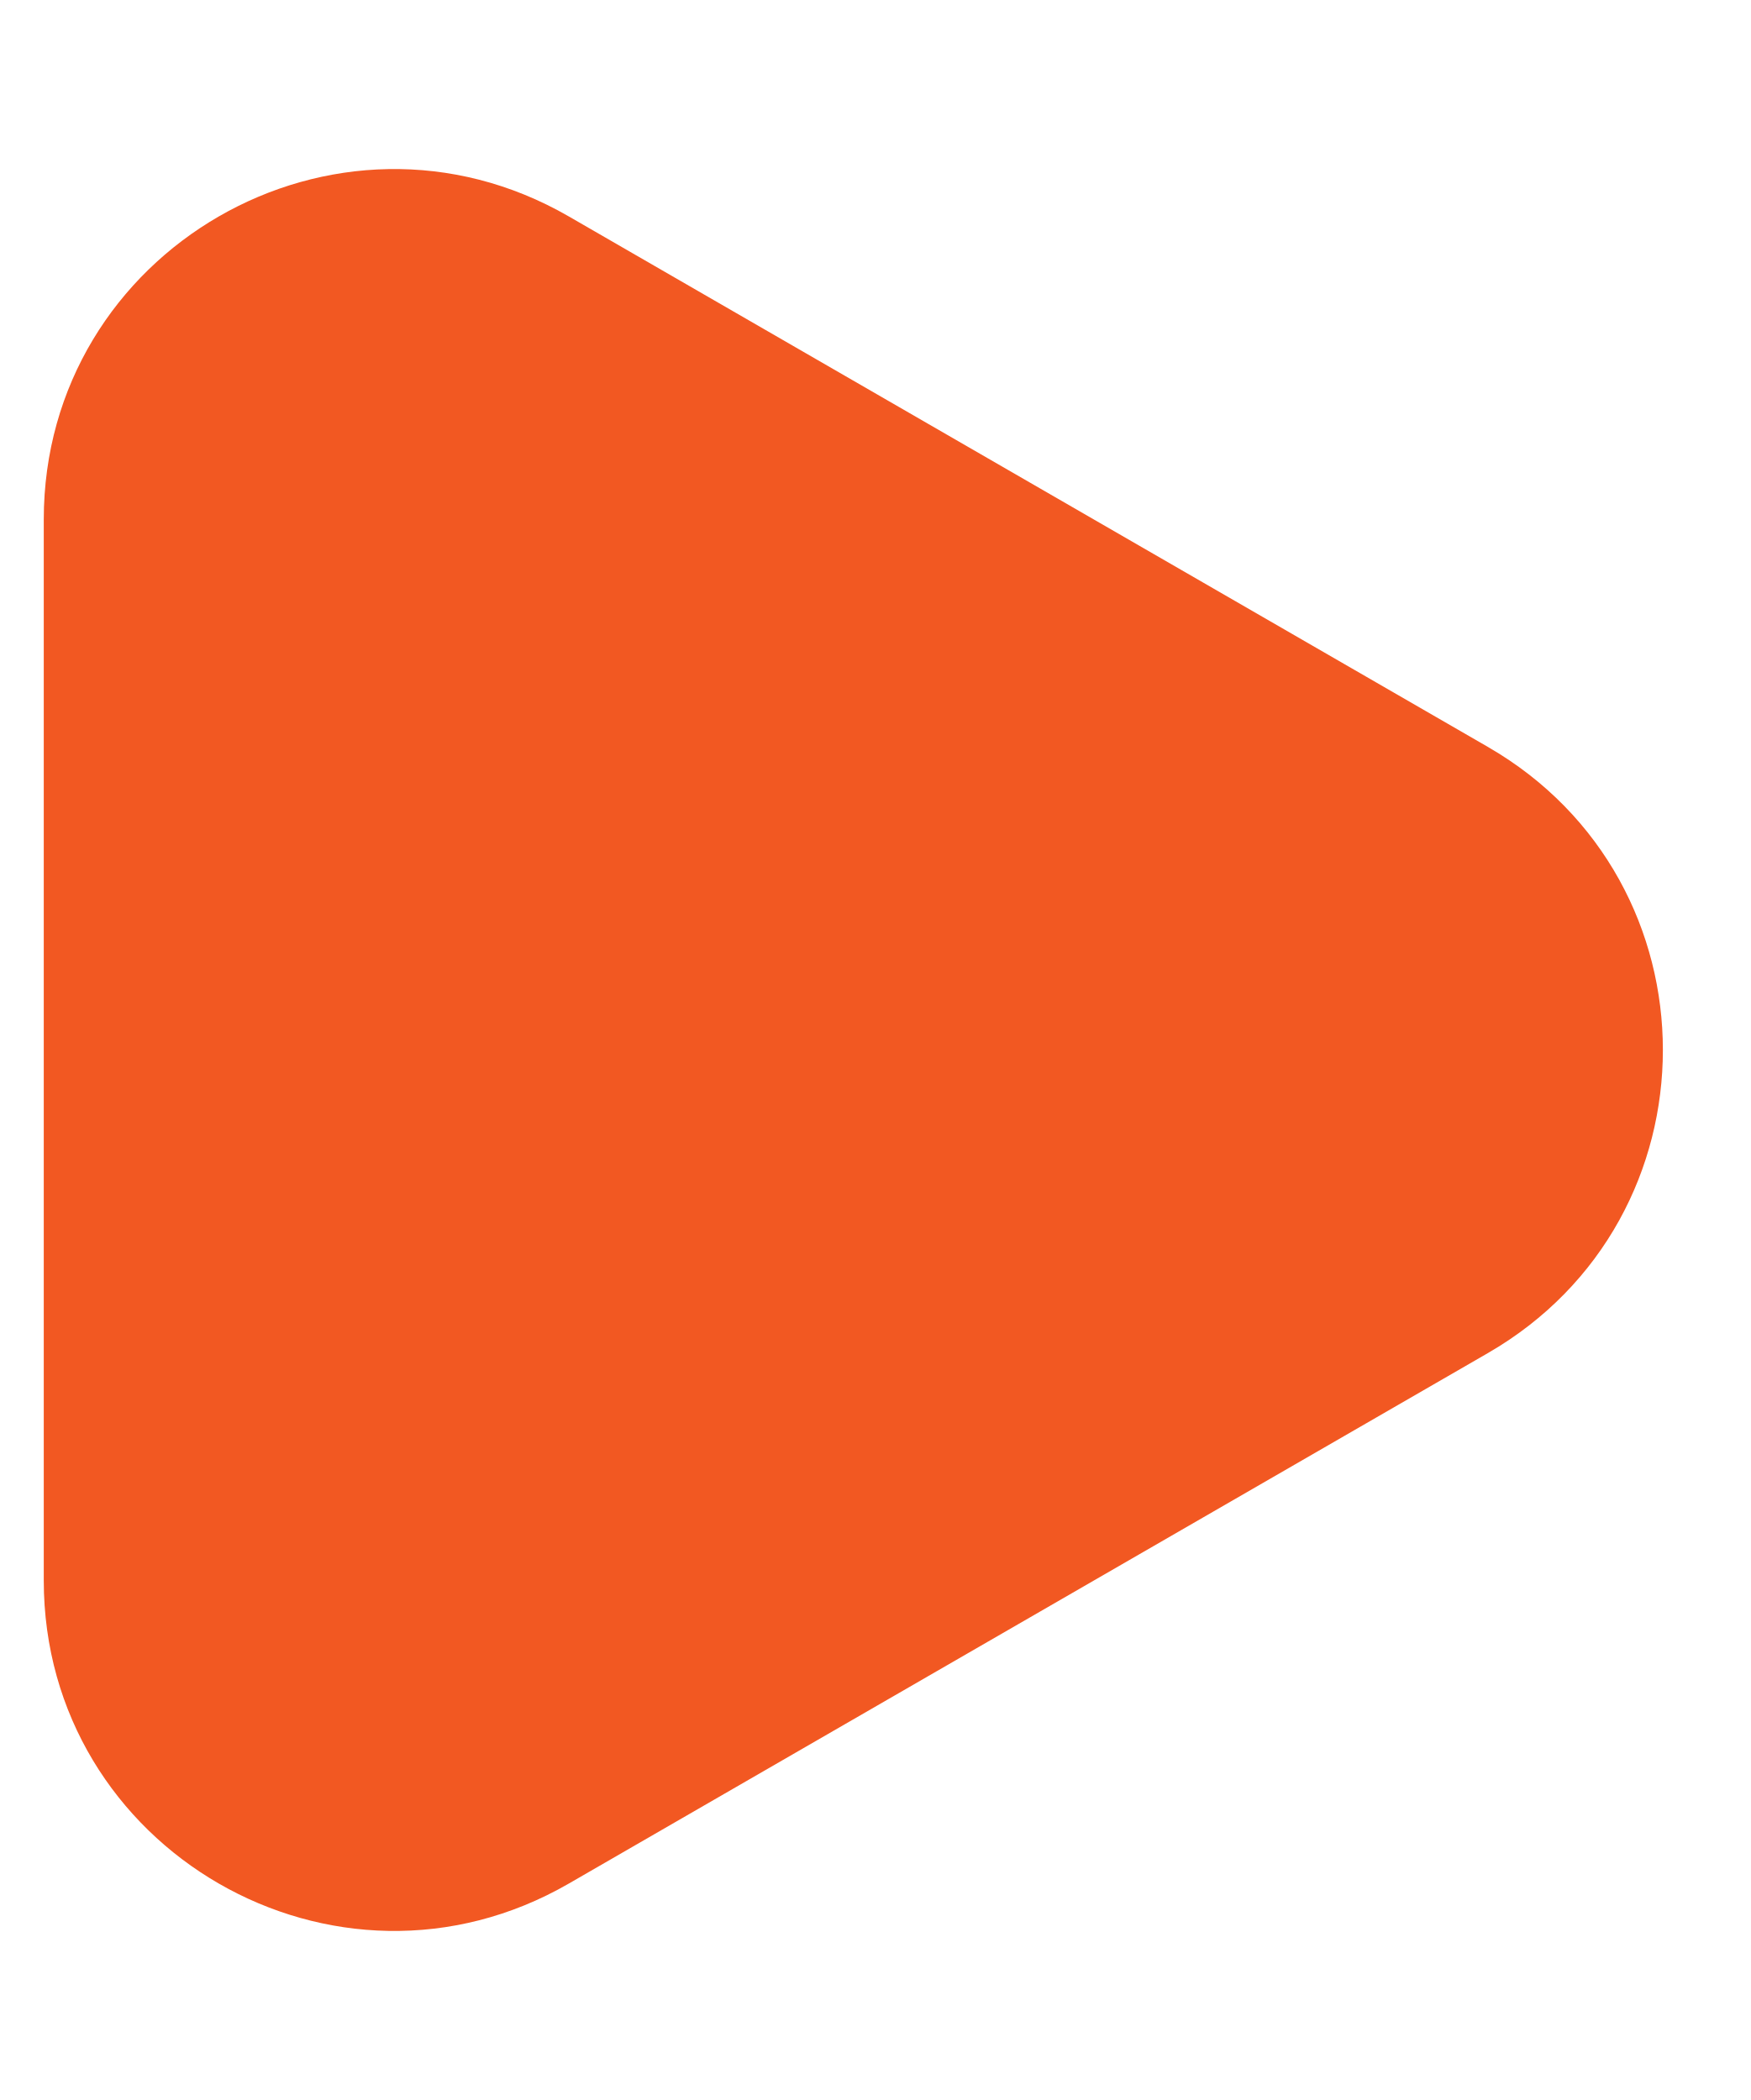
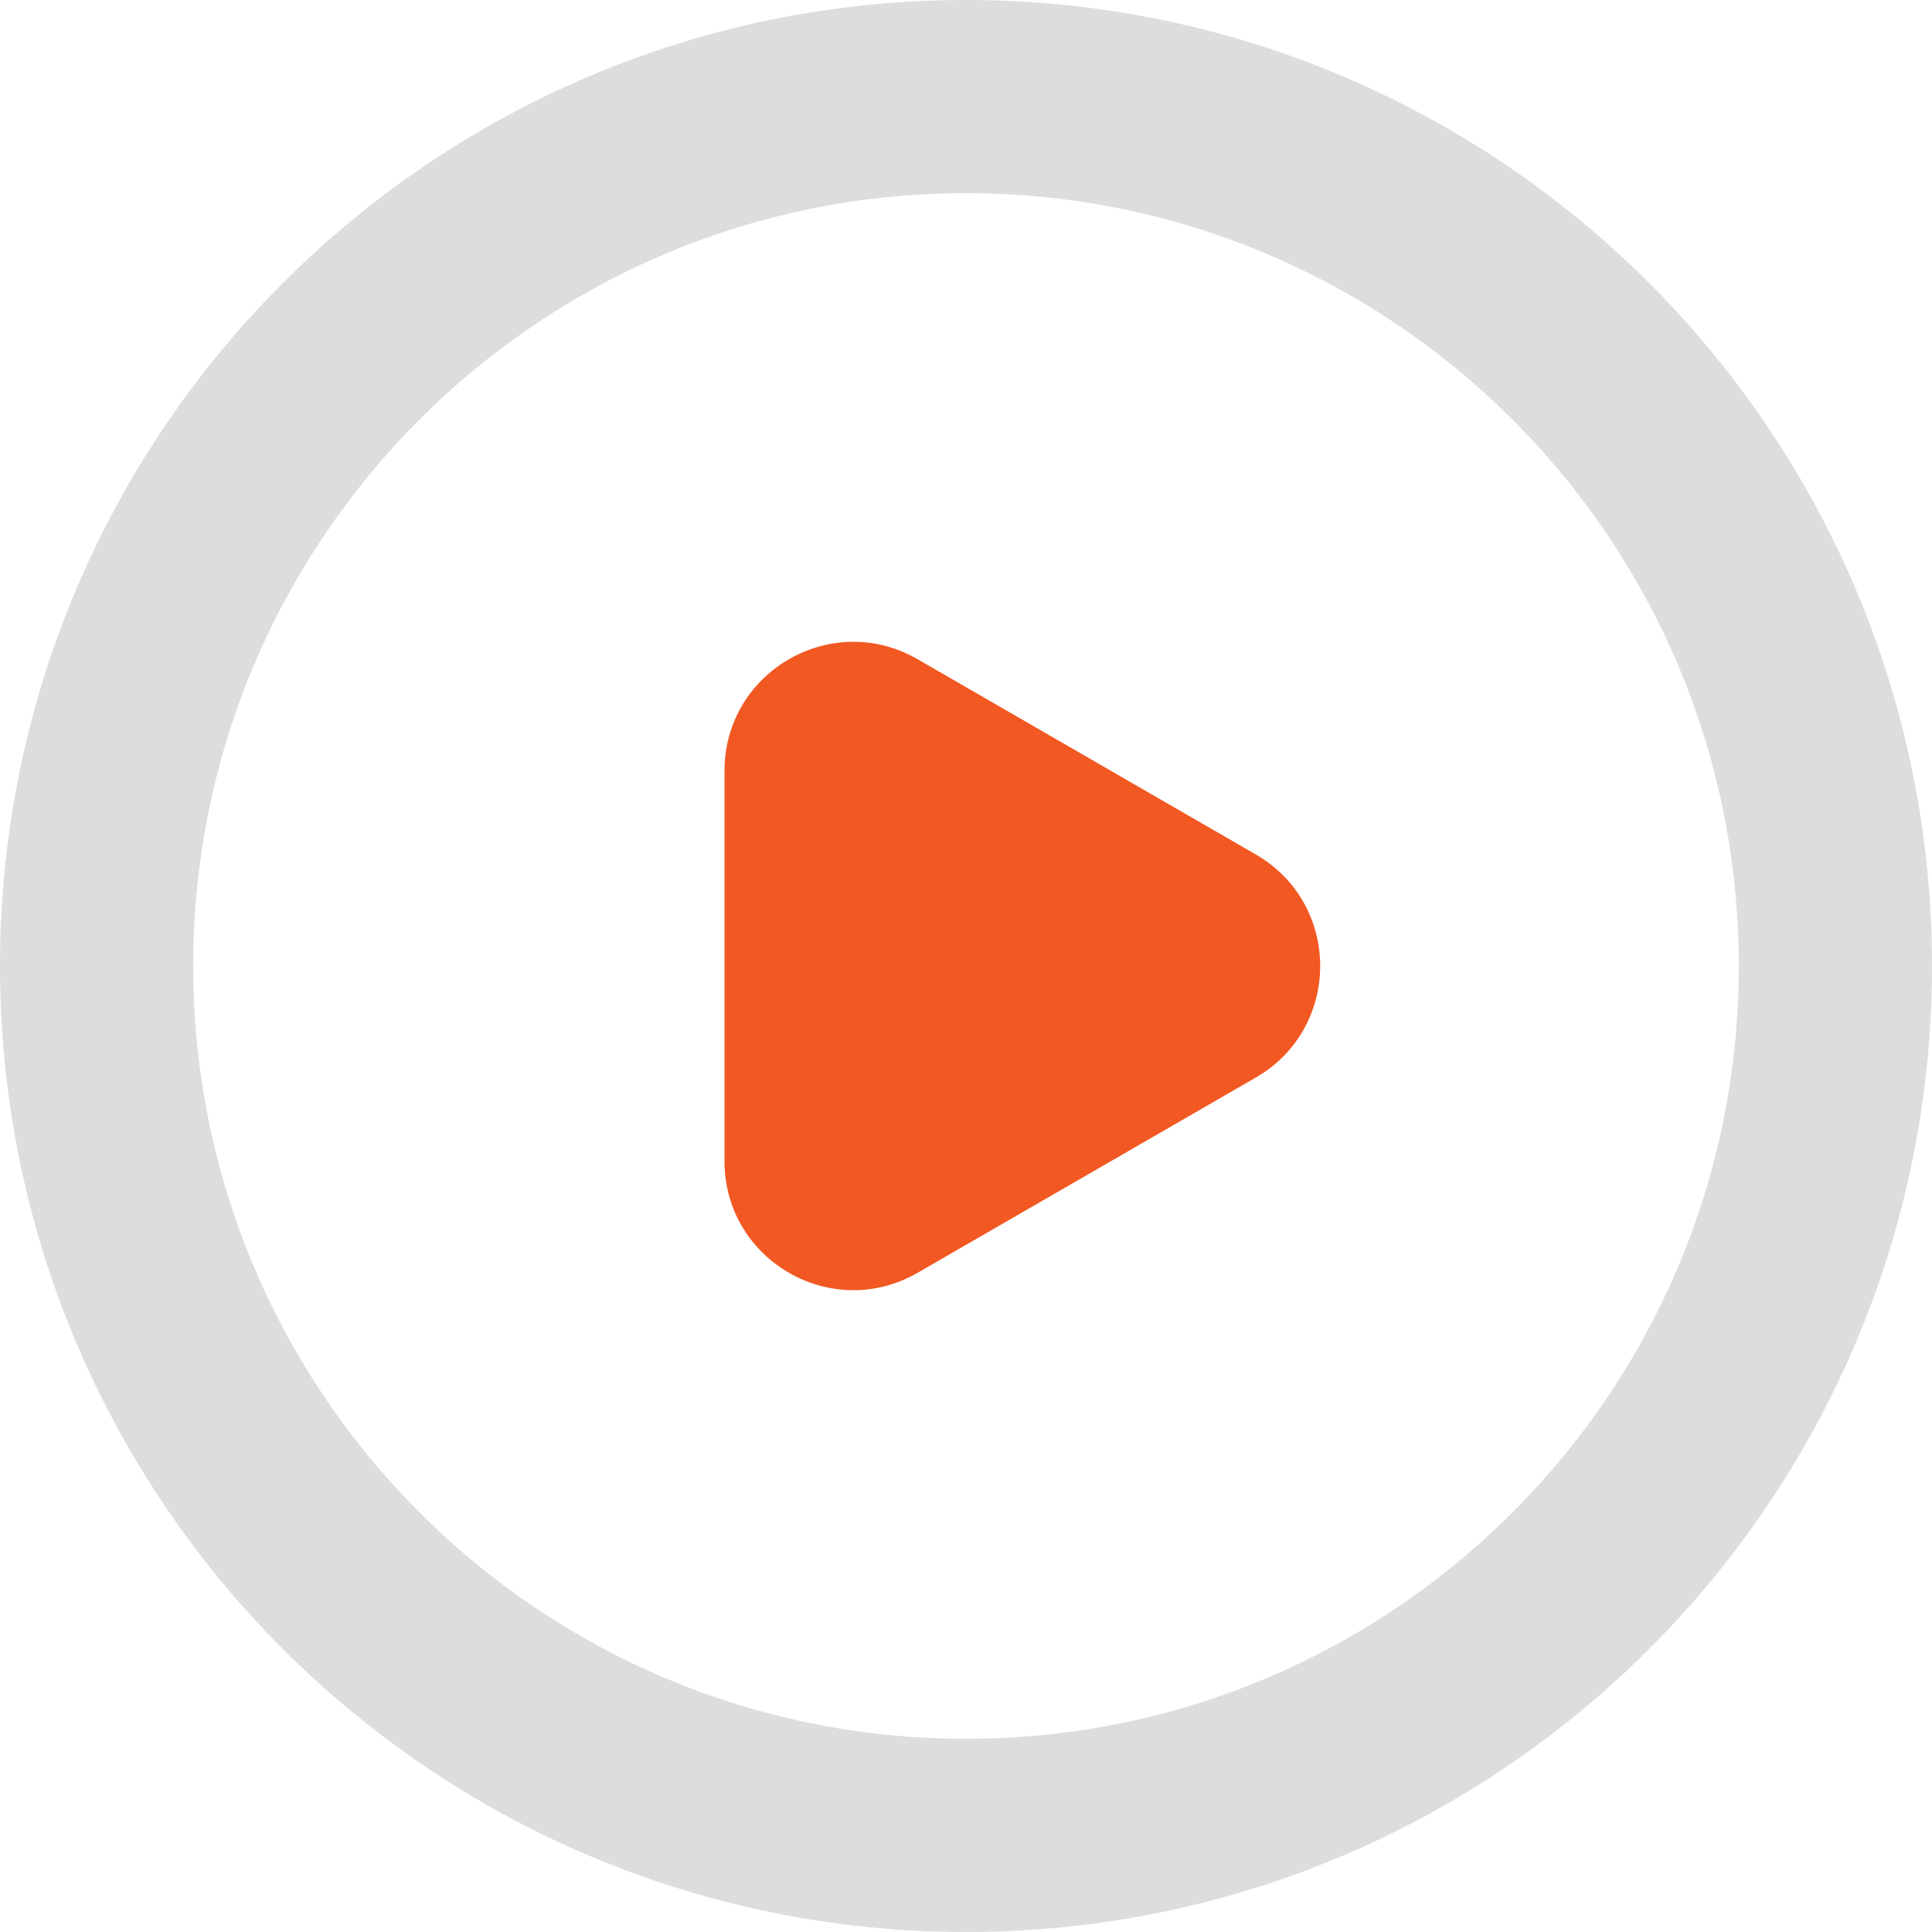
- <svg xmlns="http://www.w3.org/2000/svg" width="10" height="12" viewBox="0 0 10 12" fill="none">
-   <path d="M8.5 4.268C9.833 5.038 9.833 6.962 8.5 7.732L3.25 10.763C1.917 11.533 0.25 10.571 0.25 9.031L0.25 2.969C0.25 1.429 1.917 0.467 3.25 1.237L8.5 4.268Z" fill="#F25822" />
+ <svg xmlns="http://www.w3.org/2000/svg" width="30" height="30" viewBox="0 0 30 30" fill="none">
+   <path d="M19.5 13.268C20.833 14.038 20.833 15.962 19.5 16.732L14.25 19.763C12.917 20.533 11.25 19.571 11.25 18.031L11.25 11.969C11.25 10.429 12.917 9.467 14.25 10.237L19.5 13.268Z" fill="#F25822" />
+   <circle cx="15" cy="15" r="13.5" stroke="#DDDDDD" stroke-width="3" />
</svg>
